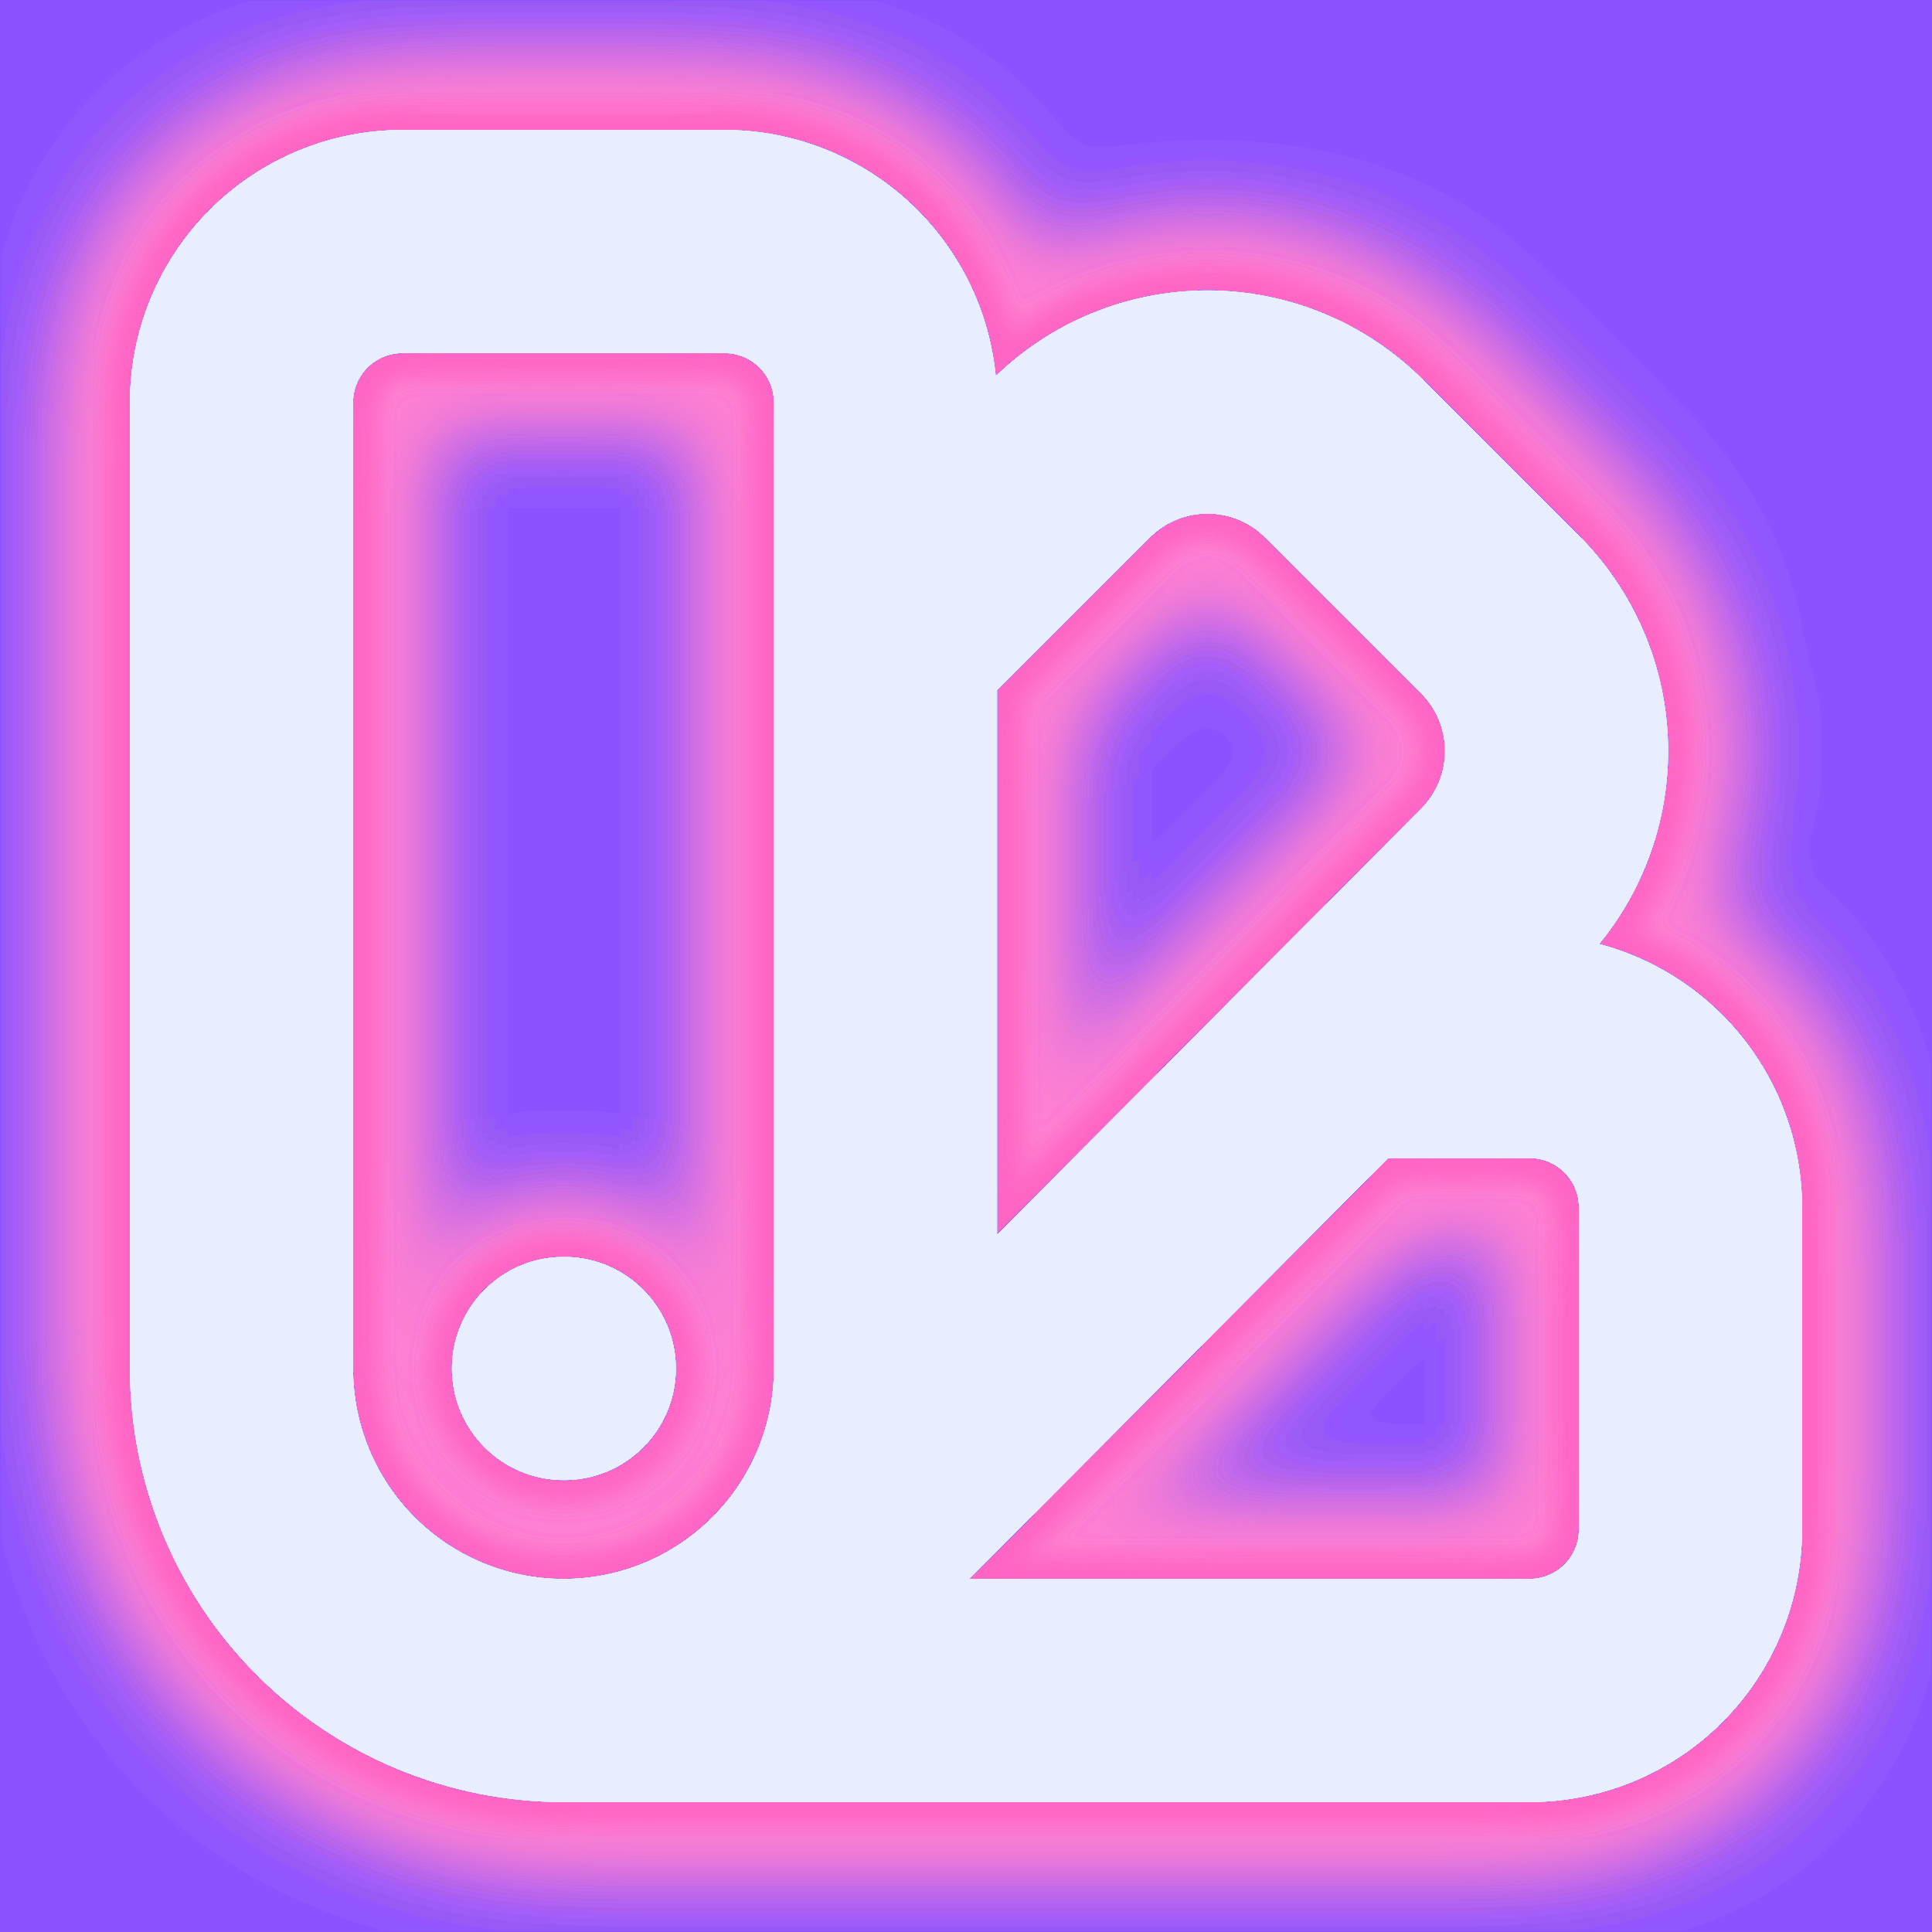
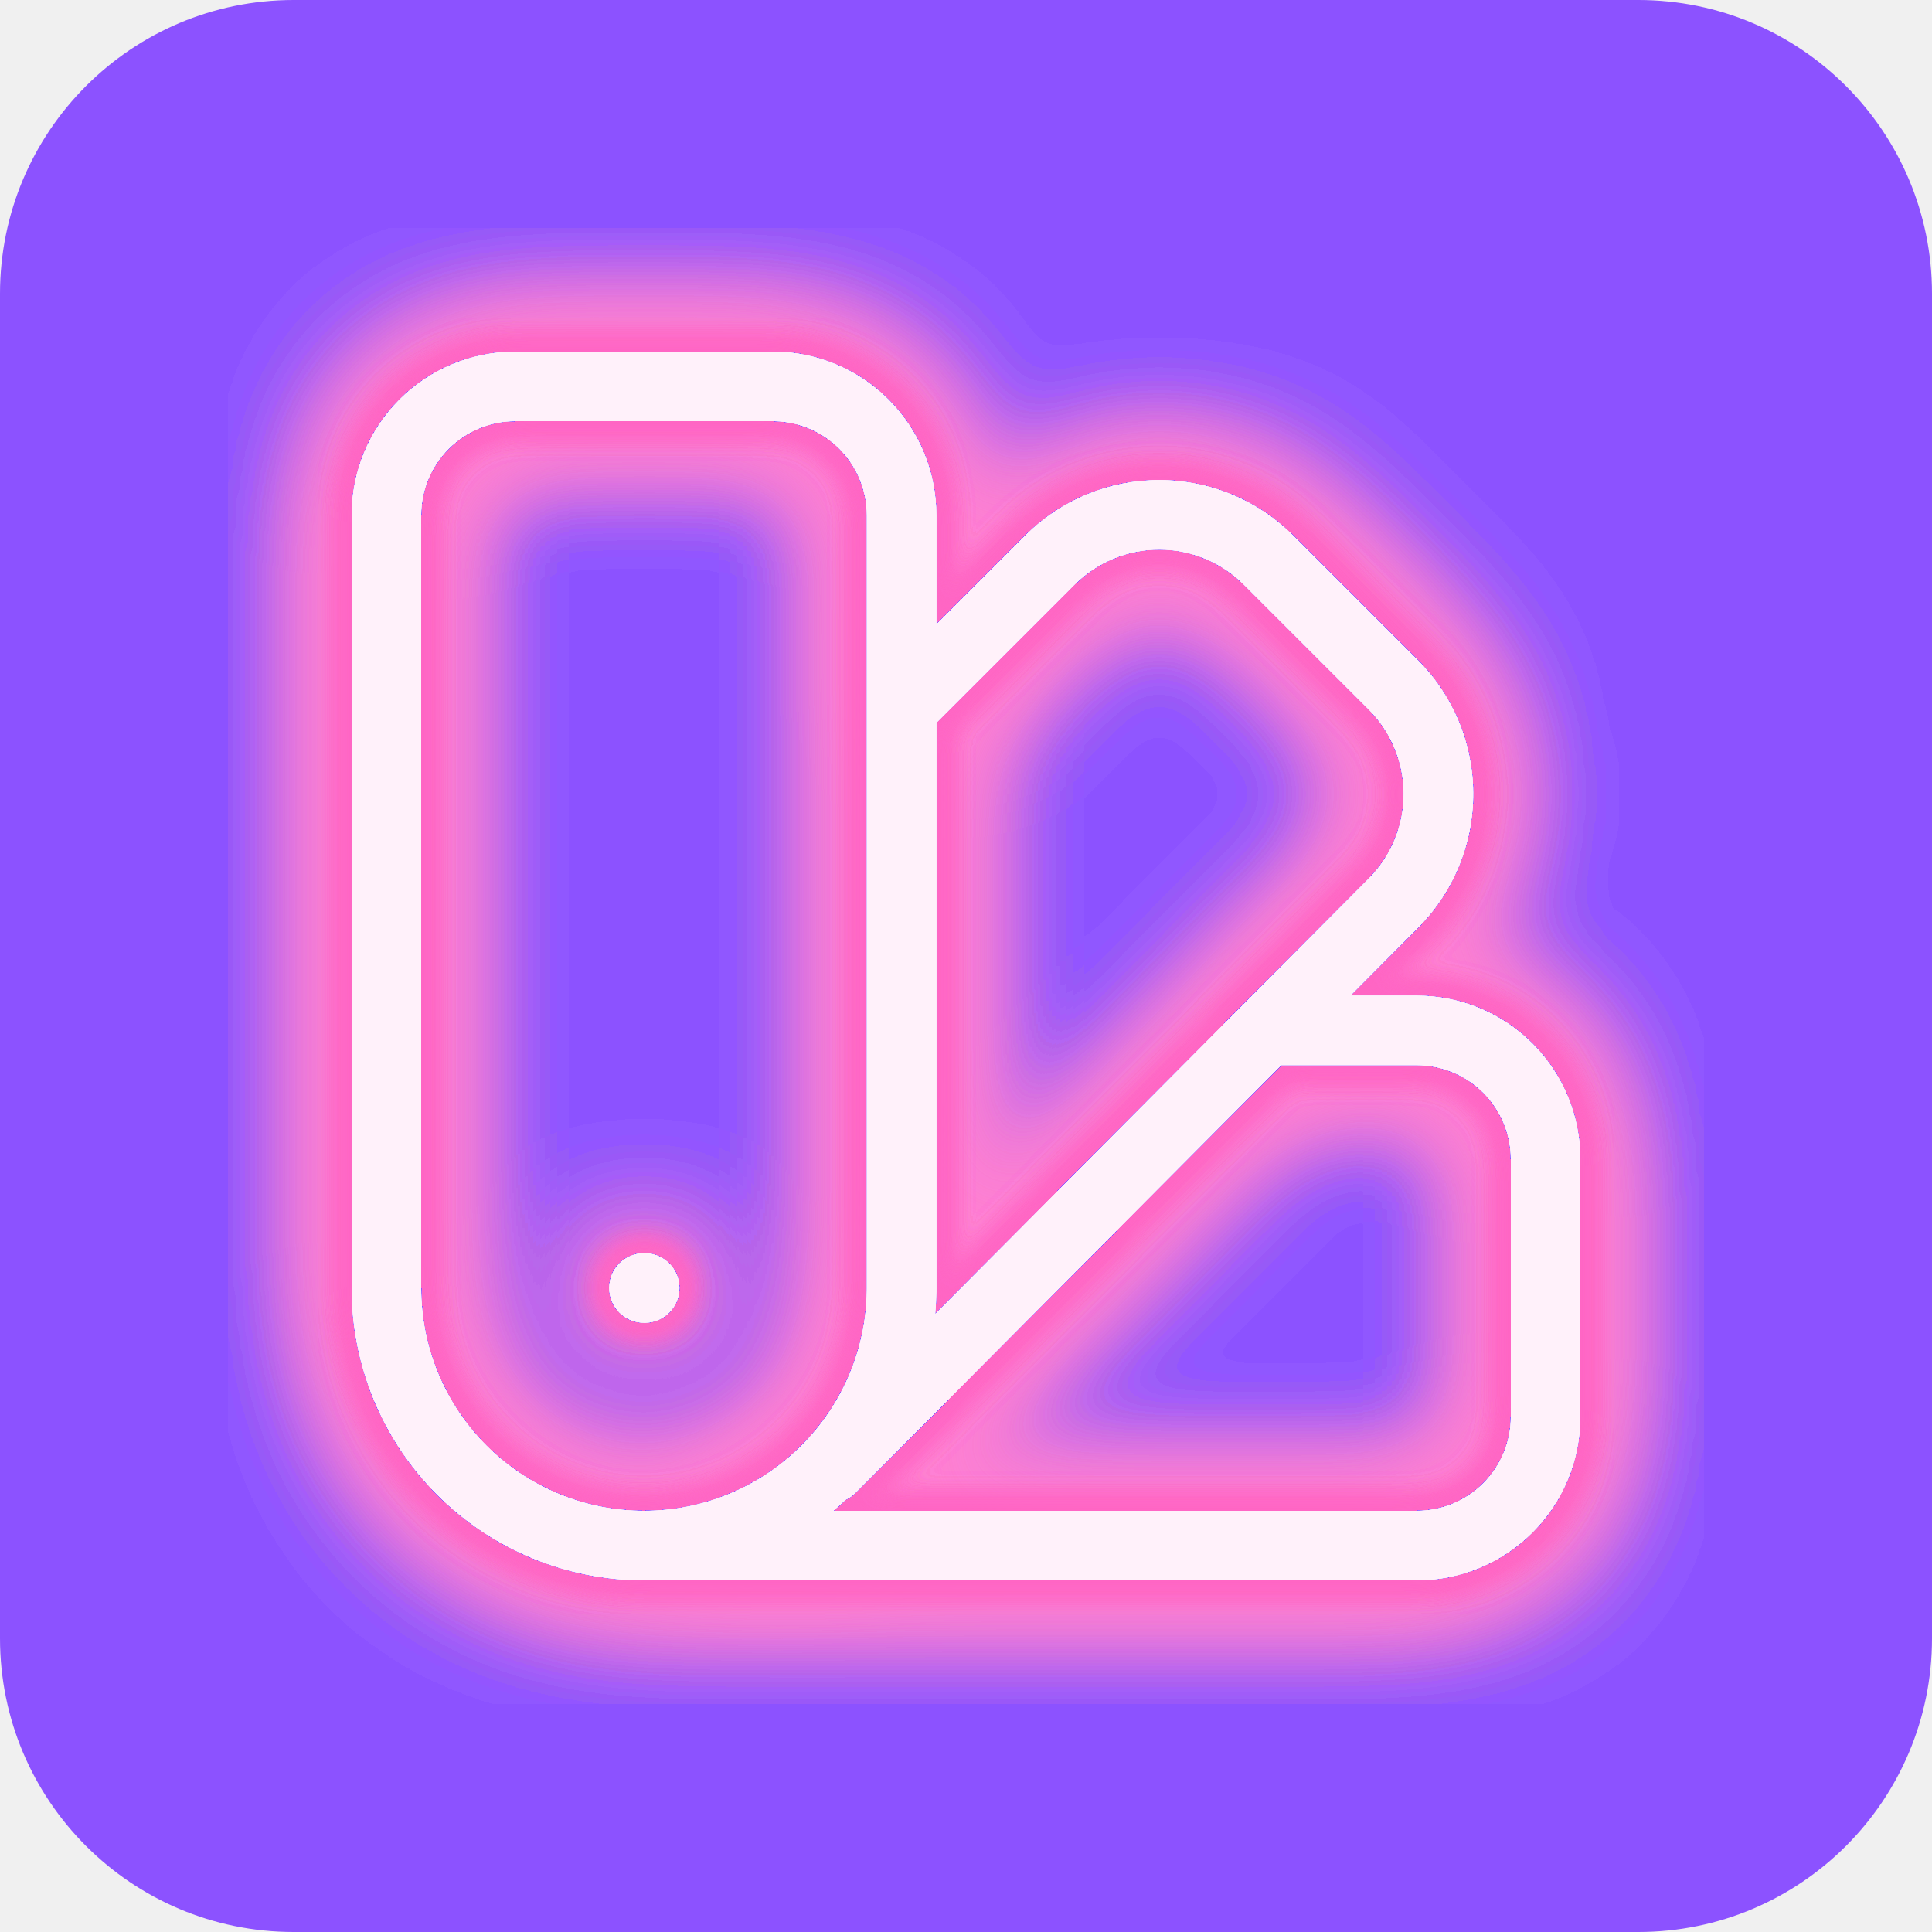
- <svg xmlns="http://www.w3.org/2000/svg" width="450" height="450" viewBox="0 0 450 450" fill="none">
-   <g clip-path="url(#clip0_1_116)">
-     <rect x="-21" y="-21" width="500" height="500" fill="#8C52FF" />
-     <g filter="url(#filter0_dddddddd_1_116)">
-       <path d="M367.75 281.25C367.75 278.2 366.539 275.275 364.382 273.118C362.225 270.961 359.3 269.75 356.25 269.75H323.347L225.795 367.75H356.25C359.3 367.75 362.225 366.538 364.382 364.382C366.538 362.225 367.75 359.3 367.75 356.25V281.25ZM131.438 292.75L131.773 292.752C145.978 292.932 157.438 304.503 157.438 318.75C157.438 332.997 145.978 344.568 131.773 344.748L131.438 344.75H131.25C116.891 344.75 105.25 333.109 105.25 318.75C105.25 304.391 116.891 292.75 131.25 292.75H131.438ZM281.272 119.639C278.768 119.636 276.288 120.129 273.974 121.088C271.805 121.987 269.823 123.28 268.127 124.899L267.792 125.228L232.25 160.77V287.557L330.811 188.545L330.932 188.424L331.265 188.086C332.907 186.374 334.214 184.369 335.12 182.174C336.085 179.832 336.573 177.321 336.554 174.788C336.535 172.255 336.009 169.751 335.008 167.424C334.007 165.097 332.551 162.994 330.726 161.238C330.604 161.122 330.484 161.004 330.365 160.885L294.815 125.335L294.74 125.259C292.977 123.481 290.879 122.069 288.567 121.105C286.256 120.14 283.777 119.642 281.272 119.639ZM419.75 356.25C419.75 373.091 413.06 389.243 401.151 401.151C389.243 413.06 373.091 419.75 356.25 419.75H131.25C104.463 419.75 78.773 409.109 59.832 390.168C40.891 371.227 30.25 345.537 30.25 318.75V93.75C30.25 76.909 36.94 60.757 48.849 48.849C60.757 36.94 76.909 30.25 93.75 30.25H168.75L169.539 30.255C186.095 30.46 201.929 37.126 213.651 48.849C224.09 59.287 230.518 72.986 231.946 87.551C238.342 81.379 245.843 76.459 254.061 73.052C262.706 69.468 271.975 67.628 281.333 67.639C290.692 67.65 299.956 69.512 308.593 73.116C317.197 76.706 325.01 81.956 331.584 88.565H331.585L367.036 124.016C373.735 130.526 379.085 138.295 382.777 146.878C386.517 155.574 388.481 164.929 388.552 174.394C388.624 183.859 386.802 193.243 383.194 201.994C380.53 208.457 376.929 214.478 372.521 219.87C383.259 222.716 393.161 228.358 401.151 236.349C413.06 248.257 419.75 264.409 419.75 281.25V356.25ZM82.25 318.75C82.25 331.746 87.412 344.209 96.602 353.398C105.791 362.588 118.254 367.75 131.25 367.75C144.246 367.75 156.709 362.588 165.898 353.398C175.088 344.209 180.25 331.746 180.25 318.75V93.75C180.25 90.7 179.039 87.775 176.882 85.618C174.793 83.529 171.982 82.326 169.036 82.253L168.75 82.25H93.75C90.7 82.25 87.775 83.462 85.618 85.618C83.462 87.775 82.25 90.7 82.25 93.75V318.75Z" fill="#E8EEFE" />
-     </g>
-     <g filter="url(#filter1_dddddddd_1_116)">
-       <path d="M367.75 281.25C367.75 278.2 366.539 275.275 364.382 273.118C362.225 270.961 359.3 269.75 356.25 269.75H323.347L225.795 367.75H356.25C359.3 367.75 362.225 366.538 364.382 364.382C366.538 362.225 367.75 359.3 367.75 356.25V281.25ZM131.438 292.75L131.773 292.752C145.978 292.932 157.438 304.503 157.438 318.75C157.438 332.997 145.978 344.568 131.773 344.748L131.438 344.75H131.25C116.891 344.75 105.25 333.109 105.25 318.75C105.25 304.391 116.891 292.75 131.25 292.75H131.438ZM281.272 119.639C278.768 119.636 276.288 120.129 273.974 121.088C271.805 121.987 269.823 123.28 268.127 124.899L267.792 125.228L232.25 160.77V287.557L330.811 188.545L330.932 188.424L331.265 188.086C332.907 186.374 334.214 184.369 335.12 182.174C336.085 179.832 336.573 177.321 336.554 174.788C336.535 172.255 336.009 169.751 335.008 167.424C334.007 165.097 332.551 162.994 330.726 161.238C330.604 161.122 330.484 161.004 330.365 160.885L294.815 125.335L294.74 125.259C292.977 123.481 290.879 122.069 288.567 121.105C286.256 120.14 283.777 119.642 281.272 119.639ZM419.75 356.25C419.75 373.091 413.06 389.243 401.151 401.151C389.243 413.06 373.091 419.75 356.25 419.75H131.25C104.463 419.75 78.773 409.109 59.832 390.168C40.891 371.227 30.25 345.537 30.25 318.75V93.75C30.25 76.909 36.94 60.757 48.849 48.849C60.757 36.94 76.909 30.25 93.75 30.25H168.75L169.539 30.255C186.095 30.46 201.929 37.126 213.651 48.849C224.09 59.287 230.518 72.986 231.946 87.551C238.342 81.379 245.843 76.459 254.061 73.052C262.706 69.468 271.975 67.628 281.333 67.639C290.692 67.65 299.956 69.512 308.593 73.116C317.197 76.706 325.01 81.956 331.584 88.565H331.585L367.036 124.016C373.735 130.526 379.085 138.295 382.777 146.878C386.517 155.574 388.481 164.929 388.552 174.394C388.624 183.859 386.802 193.243 383.194 201.994C380.53 208.457 376.929 214.478 372.521 219.87C383.259 222.716 393.161 228.358 401.151 236.349C413.06 248.257 419.75 264.409 419.75 281.25V356.25ZM82.25 318.75C82.25 331.746 87.412 344.209 96.602 353.398C105.791 362.588 118.254 367.75 131.25 367.75C144.246 367.75 156.709 362.588 165.898 353.398C175.088 344.209 180.25 331.746 180.25 318.75V93.75C180.25 90.7 179.039 87.775 176.882 85.618C174.793 83.529 171.982 82.326 169.036 82.253L168.75 82.25H93.75C90.7 82.25 87.775 83.462 85.618 85.618C83.462 87.775 82.25 90.7 82.25 93.75V318.75Z" fill="#E8EEFE" />
-     </g>
-     <path d="M367.75 281.25C367.75 278.2 366.539 275.275 364.382 273.118C362.225 270.961 359.3 269.75 356.25 269.75H323.347L225.795 367.75H356.25C359.3 367.75 362.225 366.538 364.382 364.382C366.538 362.225 367.75 359.3 367.75 356.25V281.25ZM131.438 292.75L131.773 292.752C145.978 292.932 157.438 304.503 157.438 318.75C157.438 332.997 145.978 344.568 131.773 344.748L131.438 344.75H131.25C116.891 344.75 105.25 333.109 105.25 318.75C105.25 304.391 116.891 292.75 131.25 292.75H131.438ZM281.272 119.639C278.768 119.636 276.288 120.129 273.974 121.088C271.805 121.987 269.823 123.28 268.127 124.899L267.792 125.228L232.25 160.77V287.557L330.811 188.545L330.932 188.424L331.265 188.086C332.907 186.374 334.214 184.369 335.12 182.174C336.085 179.832 336.573 177.321 336.554 174.788C336.535 172.255 336.009 169.751 335.008 167.424C334.007 165.097 332.551 162.994 330.726 161.238C330.604 161.122 330.484 161.004 330.365 160.885L294.815 125.335L294.74 125.259C292.977 123.481 290.879 122.069 288.567 121.105C286.256 120.14 283.777 119.642 281.272 119.639ZM419.75 356.25C419.75 373.091 413.06 389.243 401.151 401.151C389.243 413.06 373.091 419.75 356.25 419.75H131.25C104.463 419.75 78.773 409.109 59.832 390.168C40.891 371.227 30.25 345.537 30.25 318.75V93.75C30.25 76.909 36.94 60.757 48.849 48.849C60.757 36.94 76.909 30.25 93.75 30.25H168.75L169.539 30.255C186.095 30.46 201.929 37.126 213.651 48.849C224.09 59.287 230.518 72.986 231.946 87.551C238.342 81.379 245.843 76.459 254.061 73.052C262.706 69.468 271.975 67.628 281.333 67.639C290.692 67.65 299.956 69.512 308.593 73.116C317.197 76.706 325.01 81.956 331.584 88.565H331.585L367.036 124.016C373.735 130.526 379.085 138.295 382.777 146.878C386.517 155.574 388.481 164.929 388.552 174.394C388.624 183.859 386.802 193.243 383.194 201.994C380.53 208.457 376.929 214.478 372.521 219.87C383.259 222.716 393.161 228.358 401.151 236.349C413.06 248.257 419.75 264.409 419.75 281.25V356.25ZM82.25 318.75C82.25 331.746 87.412 344.209 96.602 353.398C105.791 362.588 118.254 367.75 131.25 367.75C144.246 367.75 156.709 362.588 165.898 353.398C175.088 344.209 180.25 331.746 180.25 318.75V93.75C180.25 90.7 179.039 87.775 176.882 85.618C174.793 83.529 171.982 82.326 169.036 82.253L168.75 82.25H93.75C90.7 82.25 87.775 83.462 85.618 85.618C83.462 87.775 82.25 90.7 82.25 93.75V318.75Z" fill="#E8EEFE" />
+ <svg xmlns="http://www.w3.org/2000/svg" width="500" height="500" viewBox="0 0 500 500" fill="none">
+   <rect width="500" height="500" rx="76" fill="#8C52FF" />
+   <g filter="url(#filter0_dddddddd_1_18)">
+     <path d="M391 300C391 293.546 388.436 287.357 383.873 282.794C379.31 278.231 373.12 275.667 366.667 275.667H331.557L221.378 386.349L221.212 386.512C220.492 387.2 219.686 387.744 218.829 388.147C217.795 389.13 216.736 390.081 215.654 391H366.667C373.12 391 379.31 388.436 383.873 383.873C388.436 379.31 391 373.12 391 366.667V300ZM166.833 324.333L167.065 324.336C171.929 324.46 175.833 328.441 175.833 333.333C175.833 338.226 171.929 342.207 167.065 342.331L166.833 342.333H166.667C161.696 342.333 157.667 338.304 157.667 333.333C157.667 328.363 161.696 324.334 166.667 324.333H166.833ZM242.328 334.273C242.303 336.221 242.202 338.161 242.03 340.088L354.055 227.551L354.097 227.509L354.37 227.234C357.176 224.382 359.404 221.012 360.93 217.311C362.505 213.49 363.301 209.393 363.27 205.26C363.238 201.128 362.381 197.043 360.748 193.246C359.166 189.568 356.887 186.233 354.038 183.423L353.761 183.153L353.636 183.031L322.036 151.431L322.01 151.404C319.133 148.503 315.71 146.2 311.939 144.626C308.168 143.052 304.123 142.24 300.037 142.235C295.95 142.23 291.904 143.033 288.129 144.598C284.472 146.114 281.14 148.316 278.313 151.083L278.042 151.353L242.333 187.061V333.333L242.328 334.273ZM224.333 133.333C224.333 126.88 221.769 120.69 217.206 116.127C212.785 111.706 206.839 109.162 200.604 109.007L200 109H133.333C126.88 109 120.69 111.564 116.127 116.127C111.564 120.69 109 126.88 109 133.333V333.333C109 348.628 115.076 363.295 125.89 374.11C136.705 384.924 151.372 391 166.667 391C181.961 391 196.629 384.924 207.443 374.11C218.089 363.464 224.143 349.085 224.329 334.05L224.333 333.333V133.333ZM242.333 161.605L265.292 138.647L265.722 138.221C270.19 133.847 275.456 130.366 281.236 127.97C287.202 125.497 293.599 124.227 300.058 124.235C306.516 124.242 312.91 125.527 318.871 128.014C324.82 130.497 330.221 134.129 334.764 138.703H334.764L366.315 170.254C370.988 174.768 374.716 180.166 377.283 186.134C379.864 192.135 381.22 198.592 381.269 205.124C381.318 211.656 380.061 218.133 377.571 224.172C375.089 230.193 371.431 235.658 366.812 240.249L366.812 240.25L349.475 257.667H366.667C377.894 257.667 388.662 262.127 396.601 270.066C404.54 278.005 409 288.773 409 300V366.667C409 377.894 404.54 388.662 396.601 396.601C388.662 404.54 377.894 409 366.667 409H166.667C146.599 409 127.352 401.028 113.162 386.838C98.972 372.648 91 353.401 91 333.333V133.333C91 122.106 95.46 111.338 103.399 103.399C111.338 95.46 122.106 91 133.333 91H200L200.526 91.003C211.563 91.14 222.119 95.584 229.934 103.399C237.873 111.338 242.333 122.106 242.333 133.333V161.605Z" fill="#FFF1FA" />
  </g>
+   <g filter="url(#filter1_dddddddd_1_18)">
+     <path d="M391 300C391 293.546 388.436 287.357 383.873 282.794C379.31 278.231 373.12 275.667 366.667 275.667H331.557L221.378 386.349L221.212 386.512C220.492 387.2 219.686 387.744 218.829 388.147C217.795 389.13 216.736 390.081 215.654 391H366.667C373.12 391 379.31 388.436 383.873 383.873C388.436 379.31 391 373.12 391 366.667V300ZM166.833 324.333L167.065 324.336C171.929 324.46 175.833 328.441 175.833 333.333C175.833 338.226 171.929 342.207 167.065 342.331L166.833 342.333H166.667C161.696 342.333 157.667 338.304 157.667 333.333C157.667 328.363 161.696 324.334 166.667 324.333H166.833ZM242.328 334.273C242.303 336.221 242.202 338.161 242.03 340.088L354.055 227.551L354.097 227.509L354.37 227.234C357.176 224.382 359.404 221.012 360.93 217.311C362.505 213.49 363.301 209.393 363.27 205.26C363.238 201.128 362.381 197.043 360.748 193.246C359.166 189.568 356.887 186.233 354.038 183.423L353.761 183.153L353.636 183.031L322.036 151.431L322.01 151.404C319.133 148.503 315.71 146.2 311.939 144.626C308.168 143.052 304.123 142.24 300.037 142.235C295.95 142.23 291.904 143.033 288.129 144.598C284.472 146.114 281.14 148.316 278.313 151.083L278.042 151.353L242.333 187.061V333.333L242.328 334.273ZM224.333 133.333C224.333 126.88 221.769 120.69 217.206 116.127C212.785 111.706 206.839 109.162 200.604 109.007L200 109H133.333C126.88 109 120.69 111.564 116.127 116.127C111.564 120.69 109 126.88 109 133.333V333.333C109 348.628 115.076 363.295 125.89 374.11C136.705 384.924 151.372 391 166.667 391C181.961 391 196.629 384.924 207.443 374.11C218.089 363.464 224.143 349.085 224.329 334.05L224.333 333.333V133.333ZM242.333 161.605L265.292 138.647L265.722 138.221C270.19 133.847 275.456 130.366 281.236 127.97C287.202 125.497 293.599 124.227 300.058 124.235C306.516 124.242 312.91 125.527 318.871 128.014C324.82 130.497 330.221 134.129 334.764 138.703H334.764L366.315 170.254C370.988 174.768 374.716 180.166 377.283 186.134C379.864 192.135 381.22 198.592 381.269 205.124C381.318 211.656 380.061 218.133 377.571 224.172C375.089 230.193 371.431 235.658 366.812 240.249L366.812 240.25L349.475 257.667H366.667C377.894 257.667 388.662 262.127 396.601 270.066C404.54 278.005 409 288.773 409 300V366.667C409 377.894 404.54 388.662 396.601 396.601C388.662 404.54 377.894 409 366.667 409H166.667C146.599 409 127.352 401.028 113.162 386.838C98.972 372.648 91 353.401 91 333.333V133.333C91 122.106 95.46 111.338 103.399 103.399C111.338 95.46 122.106 91 133.333 91H200L200.526 91.003C211.563 91.14 222.119 95.584 229.934 103.399C237.873 111.338 242.333 122.106 242.333 133.333V161.605Z" fill="#FFF1FA" />
+   </g>
+   <path d="M391 300C391 293.546 388.436 287.357 383.873 282.794C379.31 278.231 373.12 275.667 366.667 275.667H331.557L221.378 386.349L221.212 386.512C220.492 387.2 219.686 387.744 218.829 388.147C217.795 389.13 216.736 390.081 215.654 391H366.667C373.12 391 379.31 388.436 383.873 383.873C388.436 379.31 391 373.12 391 366.667V300ZM166.833 324.333L167.065 324.336C171.929 324.46 175.833 328.441 175.833 333.333C175.833 338.226 171.929 342.207 167.065 342.331L166.833 342.333H166.667C161.696 342.333 157.667 338.304 157.667 333.333C157.667 328.363 161.696 324.334 166.667 324.333H166.833ZM242.328 334.273C242.303 336.221 242.202 338.161 242.03 340.088L354.055 227.551L354.097 227.509L354.37 227.234C357.176 224.382 359.404 221.012 360.93 217.311C362.505 213.49 363.301 209.393 363.27 205.26C363.238 201.128 362.381 197.043 360.748 193.246C359.166 189.568 356.887 186.233 354.038 183.423L353.761 183.153L353.636 183.031L322.036 151.431L322.01 151.404C319.133 148.503 315.71 146.2 311.939 144.626C308.168 143.052 304.123 142.24 300.037 142.235C295.95 142.23 291.904 143.033 288.129 144.598C284.472 146.114 281.14 148.316 278.313 151.083L278.042 151.353L242.333 187.061V333.333L242.328 334.273ZM224.333 133.333C224.333 126.88 221.769 120.69 217.206 116.127C212.785 111.706 206.839 109.162 200.604 109.007L200 109H133.333C126.88 109 120.69 111.564 116.127 116.127C111.564 120.69 109 126.88 109 133.333V333.333C109 348.628 115.076 363.295 125.89 374.11C136.705 384.924 151.372 391 166.667 391C181.961 391 196.629 384.924 207.443 374.11C218.089 363.464 224.143 349.085 224.329 334.05L224.333 333.333V133.333ZM242.333 161.605L265.292 138.647L265.722 138.221C270.19 133.847 275.456 130.366 281.236 127.97C287.202 125.497 293.599 124.227 300.058 124.235C306.516 124.242 312.91 125.527 318.871 128.014C324.82 130.497 330.221 134.129 334.764 138.703H334.764L366.315 170.254C370.988 174.768 374.716 180.166 377.283 186.134C379.864 192.135 381.22 198.592 381.269 205.124C381.318 211.656 380.061 218.133 377.571 224.172C375.089 230.193 371.431 235.658 366.812 240.249L366.812 240.25L349.475 257.667H366.667C377.894 257.667 388.662 262.127 396.601 270.066C404.54 278.005 409 288.773 409 300V366.667C409 377.894 404.54 388.662 396.601 396.601C388.662 404.54 377.894 409 366.667 409H166.667C146.599 409 127.352 401.028 113.162 386.838C98.972 372.648 91 353.401 91 333.333V133.333C91 122.106 95.46 111.338 103.399 103.399C111.338 95.46 122.106 91 133.333 91H200L200.526 91.003C211.563 91.14 222.119 95.584 229.934 103.399C237.873 111.338 242.333 122.106 242.333 133.333V161.605Z" fill="#FFF1FA" />
  <defs>
-     <filter id="filter0_dddddddd_1_116" x="0.25" y="0.25" width="449.5" height="449.5" filterUnits="userSpaceOnUse" color-interpolation-filters="sRGB">
+     <filter id="filter0_dddddddd_1_18" x="59" y="59" width="382" height="382" filterUnits="userSpaceOnUse" color-interpolation-filters="sRGB">
      <feFlood flood-opacity="0" result="BackgroundImageFix" />
      <feColorMatrix in="SourceAlpha" type="matrix" values="0 0 0 0 0 0 0 0 0 0 0 0 0 0 0 0 0 0 127 0" result="hardAlpha" />
      <feOffset />
-       <feGaussianBlur stdDeviation="15" />
+       <feGaussianBlur stdDeviation="16" />
      <feComposite in2="hardAlpha" operator="out" />
      <feColorMatrix type="matrix" values="0 0 0 0 1 0 0 0 0 0.502 0 0 0 0 0.82 0 0 0 1 0" />
-       <feBlend mode="normal" in2="BackgroundImageFix" result="effect1_dropShadow_1_116" />
+       <feBlend mode="normal" in2="BackgroundImageFix" result="effect1_dropShadow_1_18" />
      <feColorMatrix in="SourceAlpha" type="matrix" values="0 0 0 0 0 0 0 0 0 0 0 0 0 0 0 0 0 0 127 0" result="hardAlpha" />
      <feOffset />
-       <feGaussianBlur stdDeviation="15" />
+       <feGaussianBlur stdDeviation="16" />
      <feComposite in2="hardAlpha" operator="out" />
      <feColorMatrix type="matrix" values="0 0 0 0 1 0 0 0 0 0.502 0 0 0 0 0.82 0 0 0 1 0" />
-       <feBlend mode="normal" in2="effect1_dropShadow_1_116" result="effect2_dropShadow_1_116" />
+       <feBlend mode="normal" in2="effect1_dropShadow_1_18" result="effect2_dropShadow_1_18" />
      <feColorMatrix in="SourceAlpha" type="matrix" values="0 0 0 0 0 0 0 0 0 0 0 0 0 0 0 0 0 0 127 0" result="hardAlpha" />
      <feOffset />
-       <feGaussianBlur stdDeviation="15" />
+       <feGaussianBlur stdDeviation="16" />
      <feComposite in2="hardAlpha" operator="out" />
      <feColorMatrix type="matrix" values="0 0 0 0 1 0 0 0 0 0.502 0 0 0 0 0.82 0 0 0 1 0" />
-       <feBlend mode="normal" in2="effect2_dropShadow_1_116" result="effect3_dropShadow_1_116" />
+       <feBlend mode="normal" in2="effect2_dropShadow_1_18" result="effect3_dropShadow_1_18" />
      <feColorMatrix in="SourceAlpha" type="matrix" values="0 0 0 0 0 0 0 0 0 0 0 0 0 0 0 0 0 0 127 0" result="hardAlpha" />
      <feOffset />
-       <feGaussianBlur stdDeviation="15" />
+       <feGaussianBlur stdDeviation="16" />
      <feComposite in2="hardAlpha" operator="out" />
      <feColorMatrix type="matrix" values="0 0 0 0 1 0 0 0 0 0.502 0 0 0 0 0.82 0 0 0 1 0" />
-       <feBlend mode="normal" in2="effect3_dropShadow_1_116" result="effect4_dropShadow_1_116" />
+       <feBlend mode="normal" in2="effect3_dropShadow_1_18" result="effect4_dropShadow_1_18" />
      <feColorMatrix in="SourceAlpha" type="matrix" values="0 0 0 0 0 0 0 0 0 0 0 0 0 0 0 0 0 0 127 0" result="hardAlpha" />
      <feOffset />
-       <feGaussianBlur stdDeviation="15" />
+       <feGaussianBlur stdDeviation="16" />
      <feComposite in2="hardAlpha" operator="out" />
      <feColorMatrix type="matrix" values="0 0 0 0 1 0 0 0 0 0.502 0 0 0 0 0.82 0 0 0 1 0" />
-       <feBlend mode="normal" in2="effect4_dropShadow_1_116" result="effect5_dropShadow_1_116" />
+       <feBlend mode="normal" in2="effect4_dropShadow_1_18" result="effect5_dropShadow_1_18" />
      <feColorMatrix in="SourceAlpha" type="matrix" values="0 0 0 0 0 0 0 0 0 0 0 0 0 0 0 0 0 0 127 0" result="hardAlpha" />
      <feOffset />
-       <feGaussianBlur stdDeviation="15" />
+       <feGaussianBlur stdDeviation="16" />
      <feComposite in2="hardAlpha" operator="out" />
      <feColorMatrix type="matrix" values="0 0 0 0 1 0 0 0 0 0.502 0 0 0 0 0.82 0 0 0 1 0" />
-       <feBlend mode="normal" in2="effect5_dropShadow_1_116" result="effect6_dropShadow_1_116" />
+       <feBlend mode="normal" in2="effect5_dropShadow_1_18" result="effect6_dropShadow_1_18" />
      <feColorMatrix in="SourceAlpha" type="matrix" values="0 0 0 0 0 0 0 0 0 0 0 0 0 0 0 0 0 0 127 0" result="hardAlpha" />
      <feOffset />
-       <feGaussianBlur stdDeviation="15" />
+       <feGaussianBlur stdDeviation="16" />
      <feComposite in2="hardAlpha" operator="out" />
      <feColorMatrix type="matrix" values="0 0 0 0 1 0 0 0 0 0.502 0 0 0 0 0.82 0 0 0 1 0" />
-       <feBlend mode="normal" in2="effect6_dropShadow_1_116" result="effect7_dropShadow_1_116" />
+       <feBlend mode="normal" in2="effect6_dropShadow_1_18" result="effect7_dropShadow_1_18" />
      <feColorMatrix in="SourceAlpha" type="matrix" values="0 0 0 0 0 0 0 0 0 0 0 0 0 0 0 0 0 0 127 0" result="hardAlpha" />
      <feOffset />
-       <feGaussianBlur stdDeviation="15" />
+       <feGaussianBlur stdDeviation="16" />
      <feComposite in2="hardAlpha" operator="out" />
      <feColorMatrix type="matrix" values="0 0 0 0 1 0 0 0 0 0.502 0 0 0 0 0.82 0 0 0 1 0" />
-       <feBlend mode="normal" in2="effect7_dropShadow_1_116" result="effect8_dropShadow_1_116" />
-       <feBlend mode="normal" in="SourceGraphic" in2="effect8_dropShadow_1_116" result="shape" />
+       <feBlend mode="normal" in2="effect7_dropShadow_1_18" result="effect8_dropShadow_1_18" />
+       <feBlend mode="normal" in="SourceGraphic" in2="effect8_dropShadow_1_18" result="shape" />
    </filter>
-     <filter id="filter1_dddddddd_1_116" x="21.75" y="21.75" width="406.5" height="406.5" filterUnits="userSpaceOnUse" color-interpolation-filters="sRGB">
+     <filter id="filter1_dddddddd_1_18" x="82.5" y="82.5" width="335" height="335" filterUnits="userSpaceOnUse" color-interpolation-filters="sRGB">
      <feFlood flood-opacity="0" result="BackgroundImageFix" />
      <feColorMatrix in="SourceAlpha" type="matrix" values="0 0 0 0 0 0 0 0 0 0 0 0 0 0 0 0 0 0 127 0" result="hardAlpha" />
      <feOffset />
      <feGaussianBlur stdDeviation="4.25" />
      <feComposite in2="hardAlpha" operator="out" />
      <feColorMatrix type="matrix" values="0 0 0 0 1 0 0 0 0 0.4 0 0 0 0 0.769 0 0 0 1 0" />
-       <feBlend mode="normal" in2="BackgroundImageFix" result="effect1_dropShadow_1_116" />
+       <feBlend mode="normal" in2="BackgroundImageFix" result="effect1_dropShadow_1_18" />
      <feColorMatrix in="SourceAlpha" type="matrix" values="0 0 0 0 0 0 0 0 0 0 0 0 0 0 0 0 0 0 127 0" result="hardAlpha" />
      <feOffset />
      <feGaussianBlur stdDeviation="4.25" />
      <feComposite in2="hardAlpha" operator="out" />
      <feColorMatrix type="matrix" values="0 0 0 0 1 0 0 0 0 0.4 0 0 0 0 0.769 0 0 0 1 0" />
-       <feBlend mode="normal" in2="effect1_dropShadow_1_116" result="effect2_dropShadow_1_116" />
+       <feBlend mode="normal" in2="effect1_dropShadow_1_18" result="effect2_dropShadow_1_18" />
      <feColorMatrix in="SourceAlpha" type="matrix" values="0 0 0 0 0 0 0 0 0 0 0 0 0 0 0 0 0 0 127 0" result="hardAlpha" />
      <feOffset />
      <feGaussianBlur stdDeviation="4.25" />
      <feComposite in2="hardAlpha" operator="out" />
      <feColorMatrix type="matrix" values="0 0 0 0 1 0 0 0 0 0.4 0 0 0 0 0.769 0 0 0 1 0" />
-       <feBlend mode="normal" in2="effect2_dropShadow_1_116" result="effect3_dropShadow_1_116" />
+       <feBlend mode="normal" in2="effect2_dropShadow_1_18" result="effect3_dropShadow_1_18" />
      <feColorMatrix in="SourceAlpha" type="matrix" values="0 0 0 0 0 0 0 0 0 0 0 0 0 0 0 0 0 0 127 0" result="hardAlpha" />
      <feOffset />
      <feGaussianBlur stdDeviation="4.25" />
      <feComposite in2="hardAlpha" operator="out" />
      <feColorMatrix type="matrix" values="0 0 0 0 1 0 0 0 0 0.4 0 0 0 0 0.769 0 0 0 1 0" />
-       <feBlend mode="normal" in2="effect3_dropShadow_1_116" result="effect4_dropShadow_1_116" />
+       <feBlend mode="normal" in2="effect3_dropShadow_1_18" result="effect4_dropShadow_1_18" />
      <feColorMatrix in="SourceAlpha" type="matrix" values="0 0 0 0 0 0 0 0 0 0 0 0 0 0 0 0 0 0 127 0" result="hardAlpha" />
      <feOffset />
      <feGaussianBlur stdDeviation="4.25" />
      <feComposite in2="hardAlpha" operator="out" />
      <feColorMatrix type="matrix" values="0 0 0 0 1 0 0 0 0 0.4 0 0 0 0 0.769 0 0 0 1 0" />
-       <feBlend mode="normal" in2="effect4_dropShadow_1_116" result="effect5_dropShadow_1_116" />
+       <feBlend mode="normal" in2="effect4_dropShadow_1_18" result="effect5_dropShadow_1_18" />
      <feColorMatrix in="SourceAlpha" type="matrix" values="0 0 0 0 0 0 0 0 0 0 0 0 0 0 0 0 0 0 127 0" result="hardAlpha" />
      <feOffset />
      <feGaussianBlur stdDeviation="4.25" />
      <feComposite in2="hardAlpha" operator="out" />
      <feColorMatrix type="matrix" values="0 0 0 0 1 0 0 0 0 0.4 0 0 0 0 0.769 0 0 0 1 0" />
-       <feBlend mode="normal" in2="effect5_dropShadow_1_116" result="effect6_dropShadow_1_116" />
+       <feBlend mode="normal" in2="effect5_dropShadow_1_18" result="effect6_dropShadow_1_18" />
      <feColorMatrix in="SourceAlpha" type="matrix" values="0 0 0 0 0 0 0 0 0 0 0 0 0 0 0 0 0 0 127 0" result="hardAlpha" />
      <feOffset />
      <feGaussianBlur stdDeviation="4.25" />
      <feComposite in2="hardAlpha" operator="out" />
      <feColorMatrix type="matrix" values="0 0 0 0 1 0 0 0 0 0.4 0 0 0 0 0.769 0 0 0 1 0" />
-       <feBlend mode="normal" in2="effect6_dropShadow_1_116" result="effect7_dropShadow_1_116" />
+       <feBlend mode="normal" in2="effect6_dropShadow_1_18" result="effect7_dropShadow_1_18" />
      <feColorMatrix in="SourceAlpha" type="matrix" values="0 0 0 0 0 0 0 0 0 0 0 0 0 0 0 0 0 0 127 0" result="hardAlpha" />
      <feOffset />
      <feGaussianBlur stdDeviation="4.25" />
      <feComposite in2="hardAlpha" operator="out" />
      <feColorMatrix type="matrix" values="0 0 0 0 1 0 0 0 0 0.4 0 0 0 0 0.769 0 0 0 1 0" />
-       <feBlend mode="normal" in2="effect7_dropShadow_1_116" result="effect8_dropShadow_1_116" />
-       <feBlend mode="normal" in="SourceGraphic" in2="effect8_dropShadow_1_116" result="shape" />
+       <feBlend mode="normal" in2="effect7_dropShadow_1_18" result="effect8_dropShadow_1_18" />
+       <feBlend mode="normal" in="SourceGraphic" in2="effect8_dropShadow_1_18" result="shape" />
    </filter>
-     <clipPath id="clip0_1_116">
-       <rect width="450" height="450" fill="white" />
-     </clipPath>
  </defs>
</svg>
